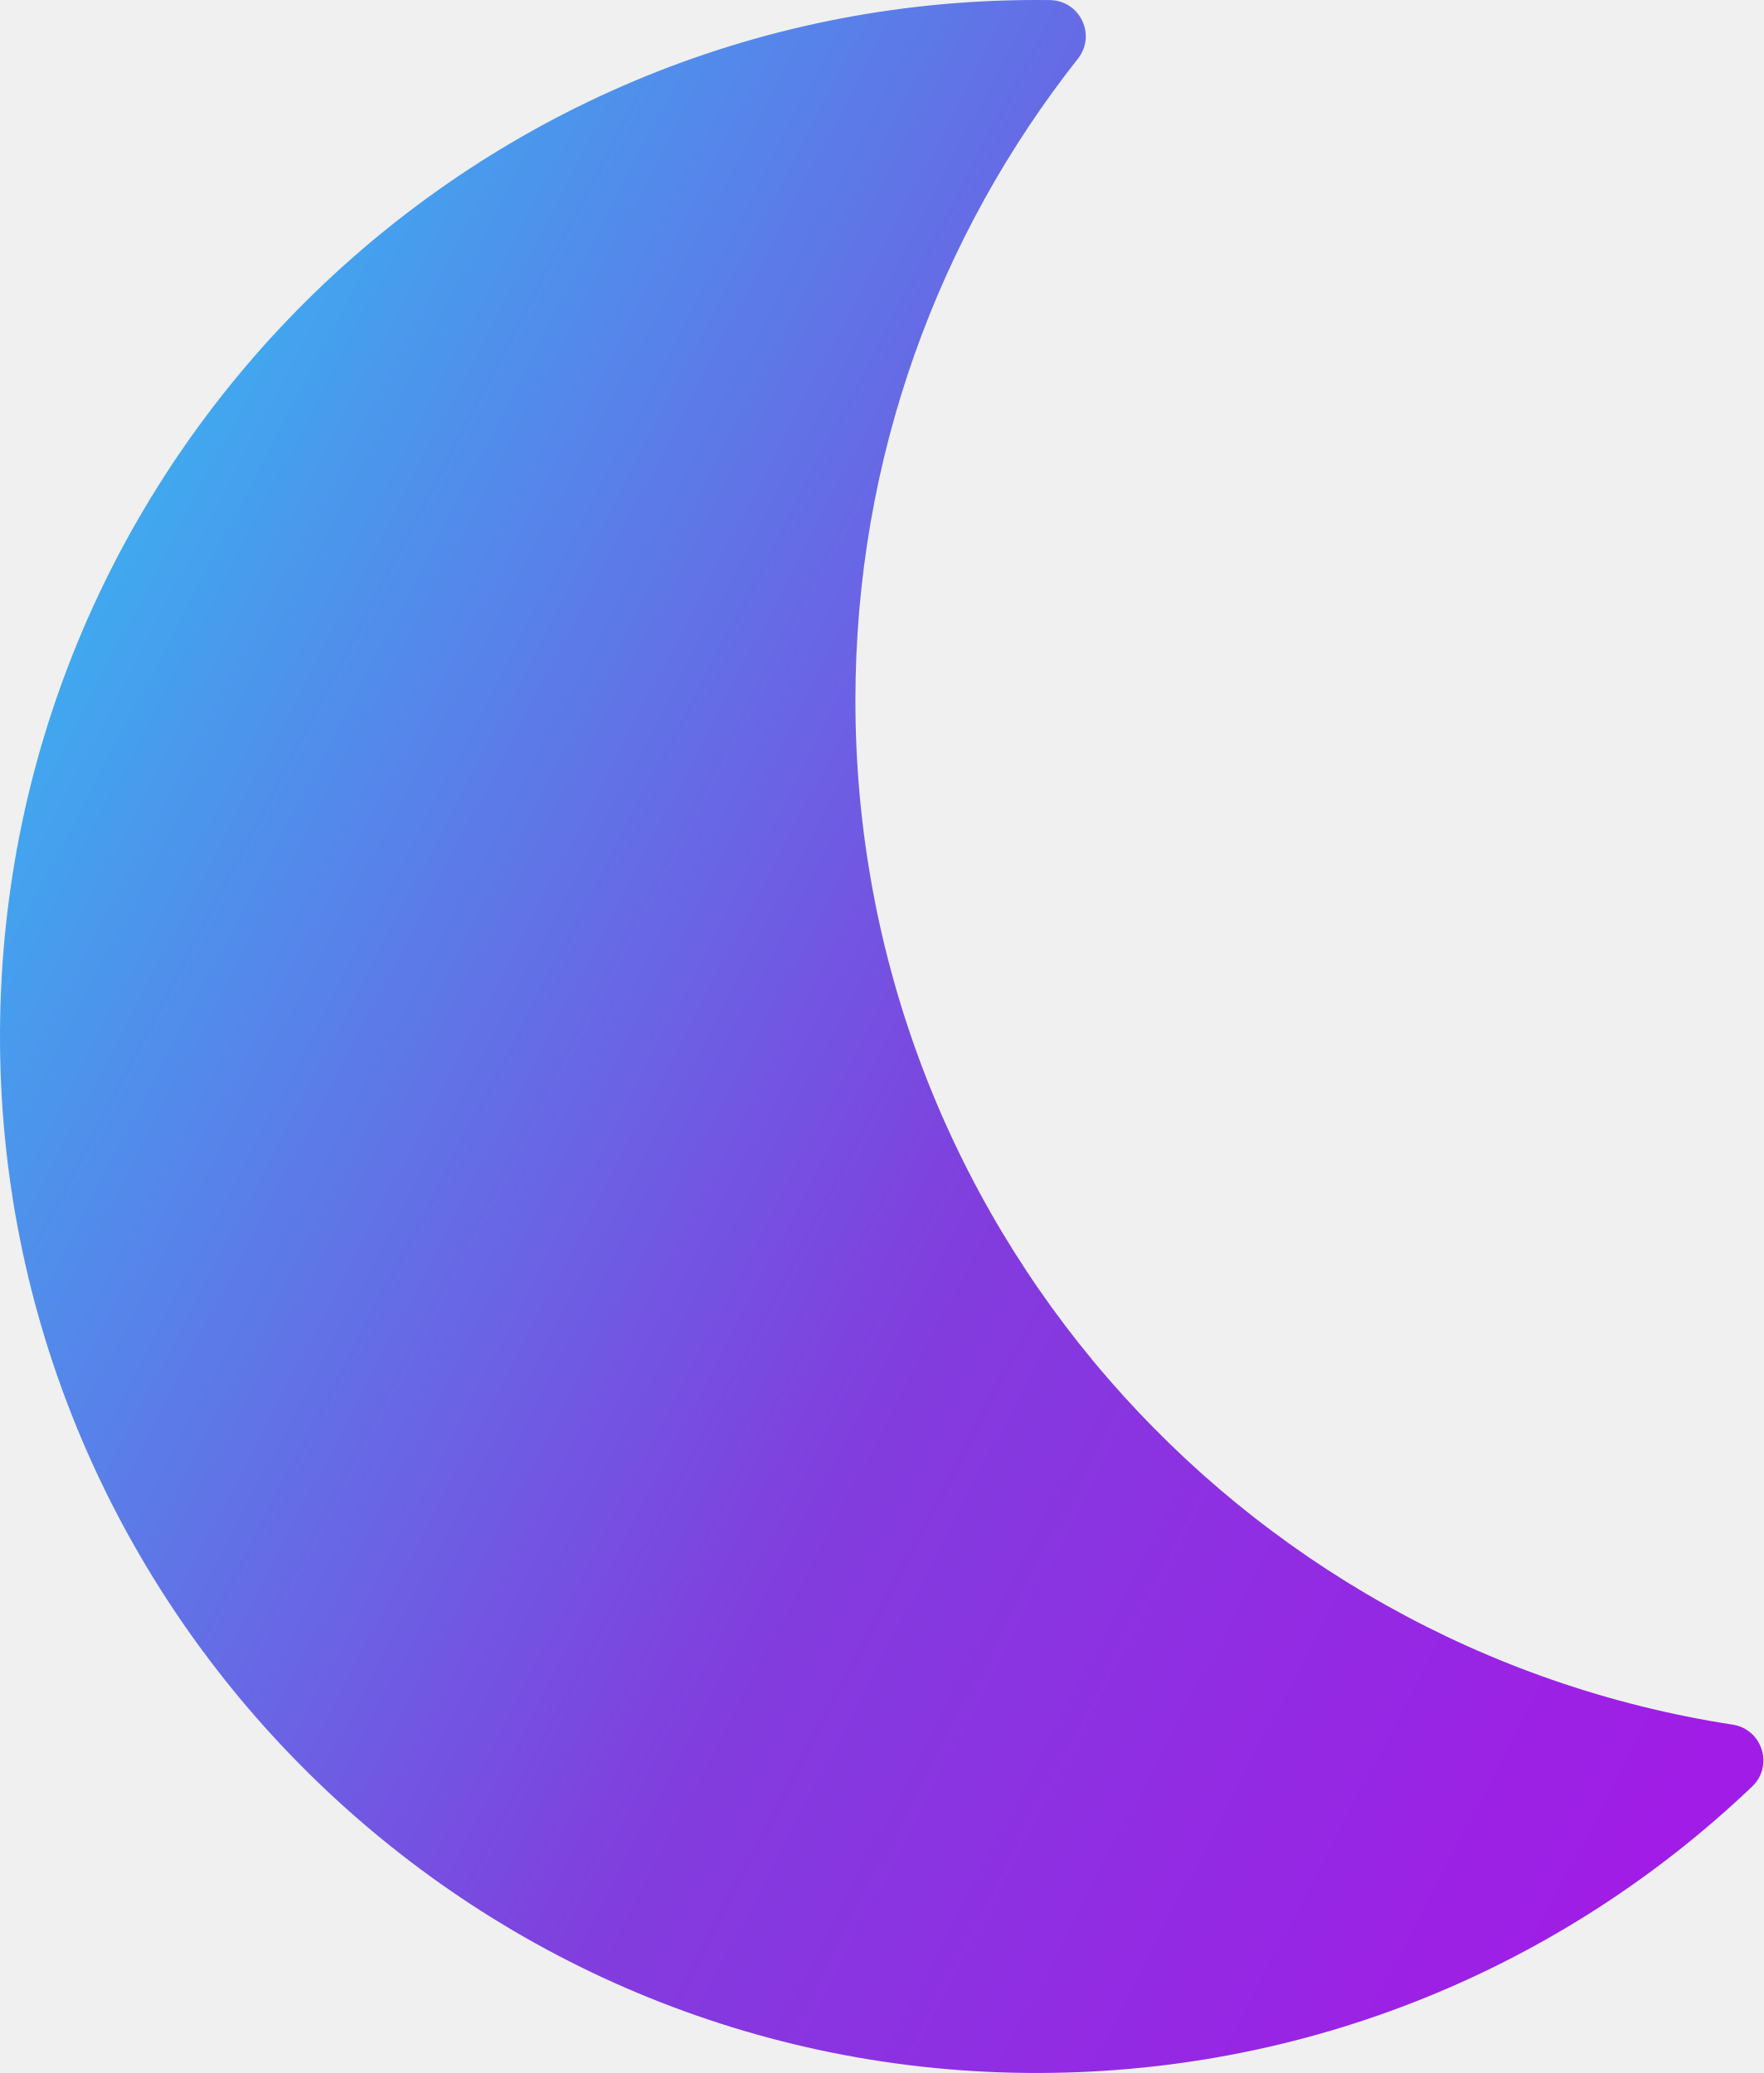
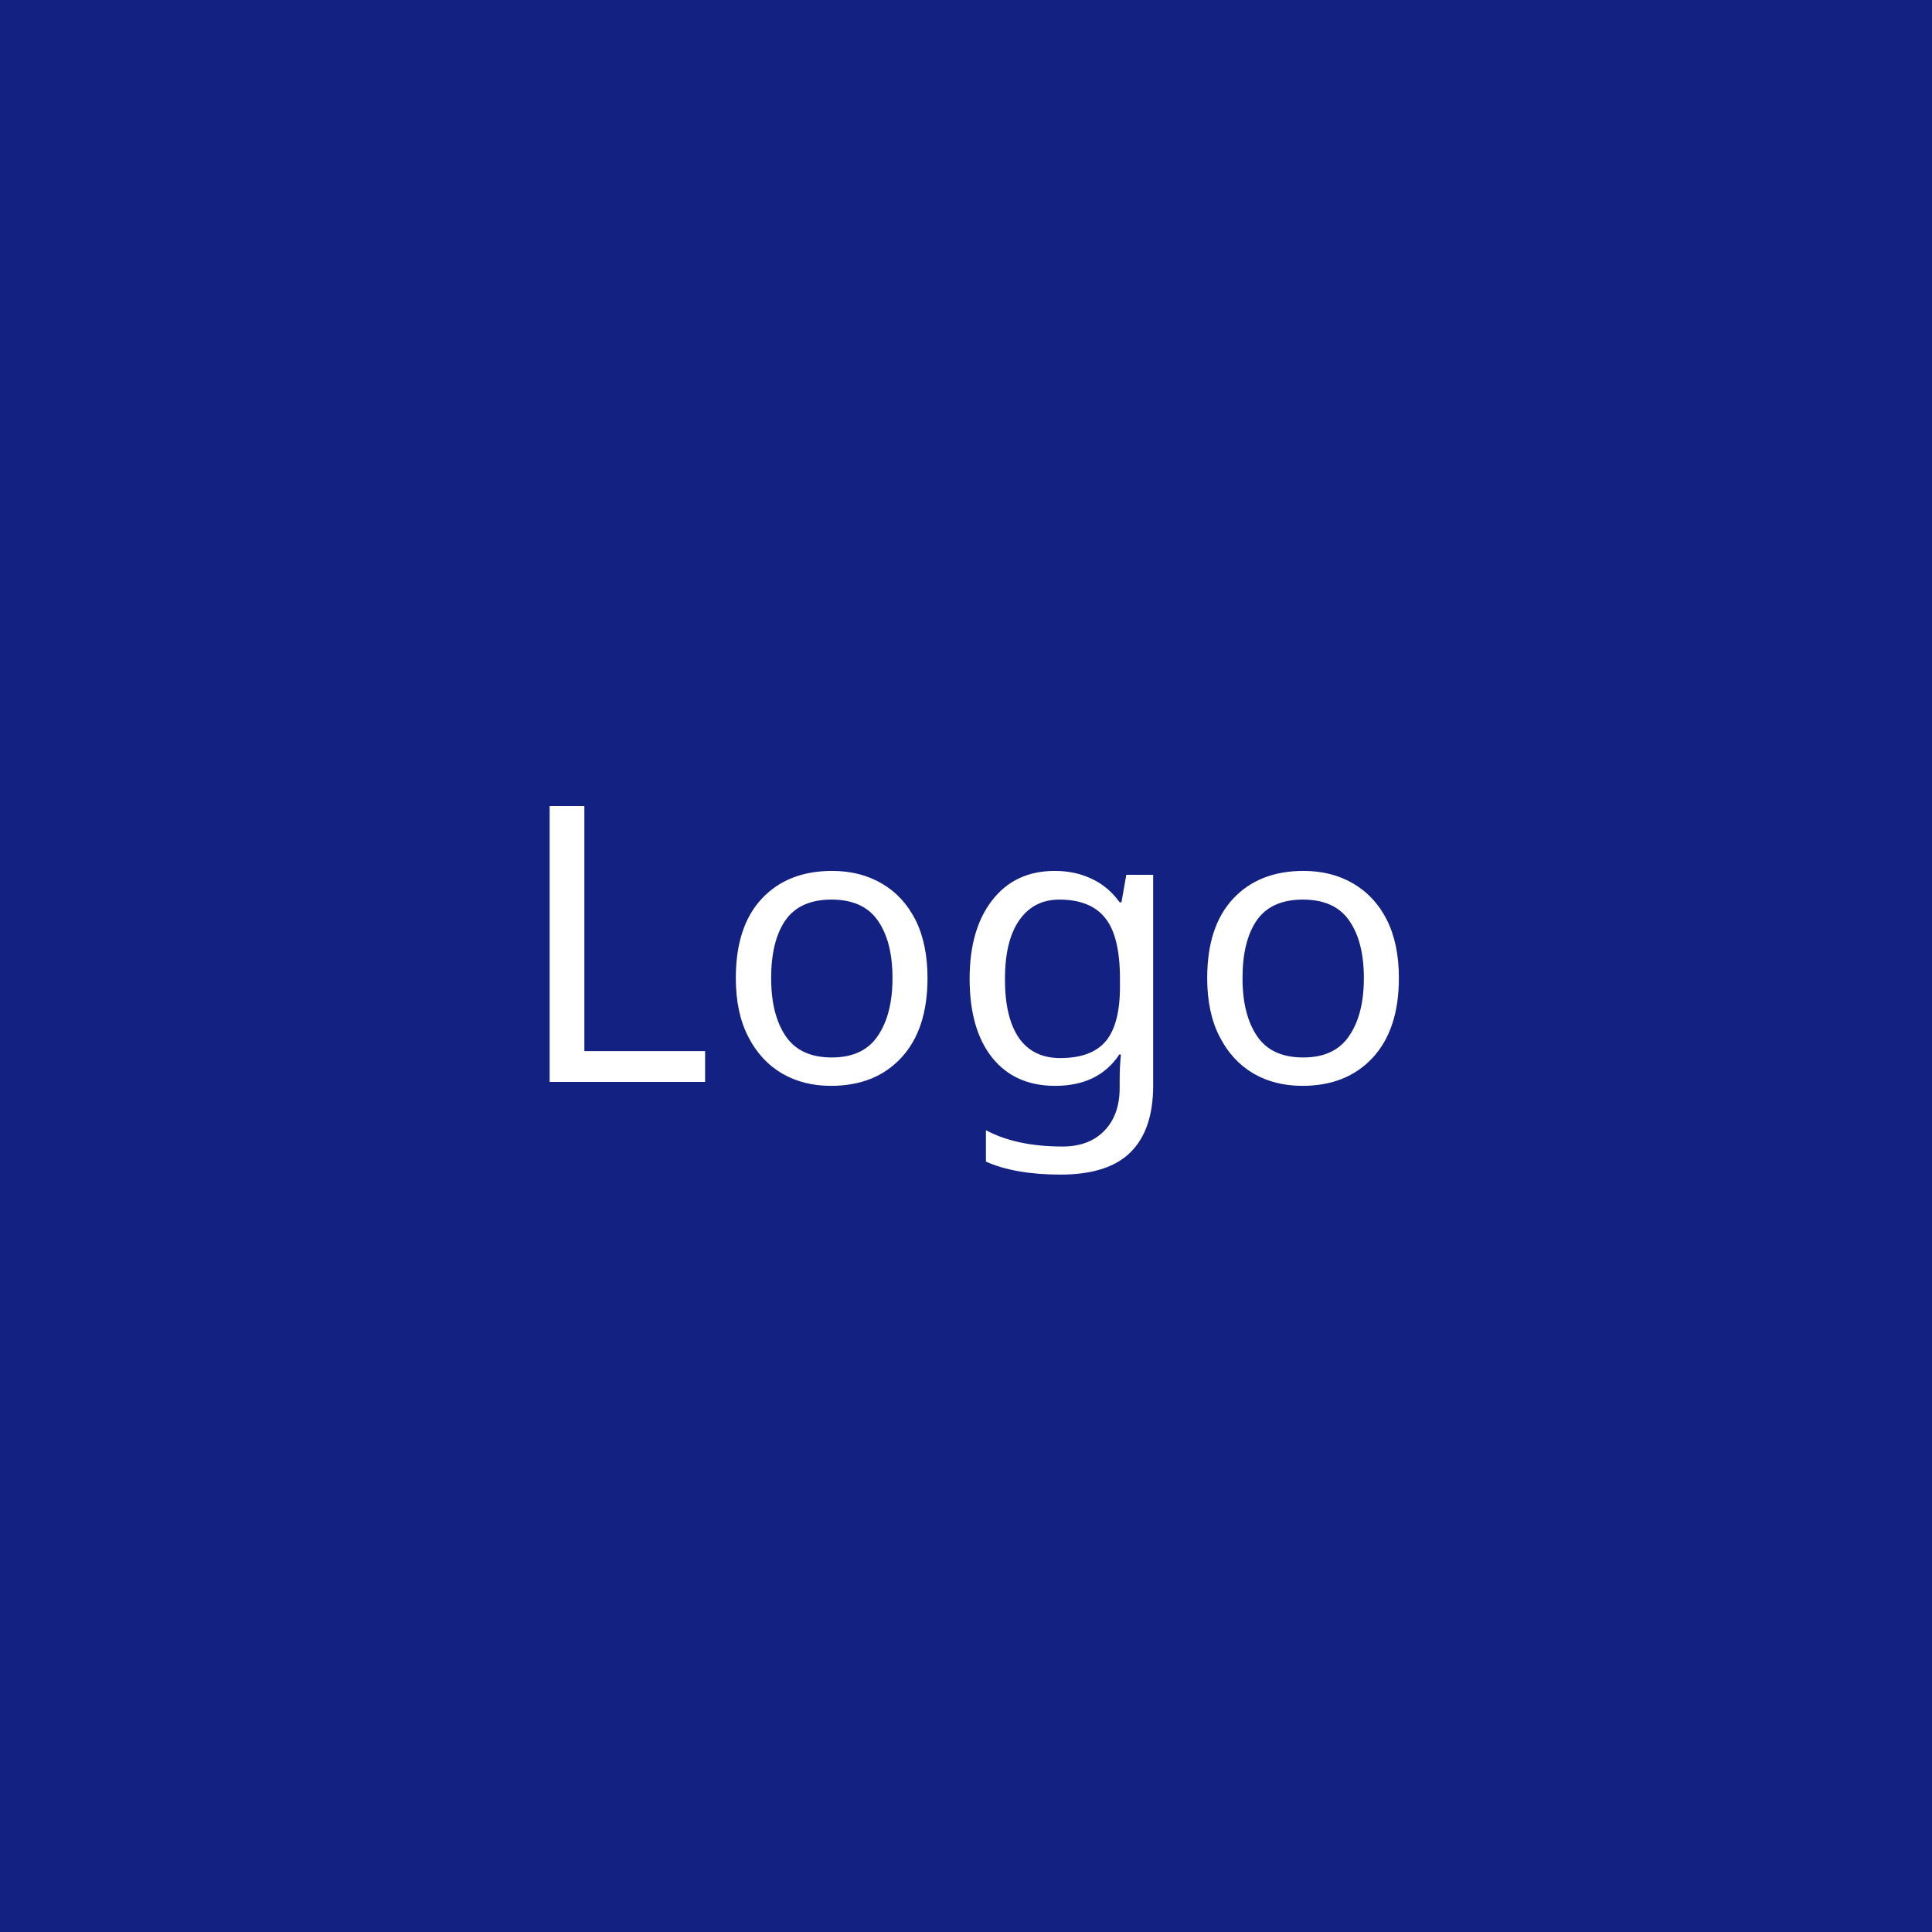
- <svg xmlns="http://www.w3.org/2000/svg" width="256px" height="301px" viewBox="0 0 256 301" version="1.1" preserveAspectRatio="xMidYMid">
+ <svg xmlns="http://www.w3.org/2000/svg" width="100" height="100" viewBox="0 0 100 100" preserveAspectRatio="none">
  <defs>
-     <linearGradient x1="2.178%" y1="34.794%" x2="92.722%" y2="91.342%" id="linearGradient-1">
-       <stop stop-color="#41A7EF" offset="0%" />
-       <stop stop-color="#813DDE" offset="54.219%" />
-       <stop stop-color="#8F2EE2" offset="74.499%" />
-       <stop stop-color="#A11CE6" offset="100%" />
-     </linearGradient>
+     <style type="text/css">
+           #holder text {
+             fill: #ffffff;
+             font-family: sans-serif;
+             font-size: 20px;
+             font-weight: 200;
+           }
+         </style>
  </defs>
-   <g>
-     <path d="M124.184,101.699 C124.184,66.515 136.257,34.152 156.487,8.525 C159.198,5.092 156.788,0.069 152.413,0.012 C151.776,0.004 151.137,0 150.498,0 C67.621,0 0.391,66.99 0.002,149.775 C-0.386,232.369 66.429,300.195 149.02,300.988 C189.885,301.381 227.037,285.484 254.377,259.395 C257.52,256.396 255.842,251.082 251.549,250.42 C179.414,239.291 124.184,176.949 124.184,101.699" fill="url(#linearGradient-1)" />
+   <g id="holder">
+     <rect width="100%" height="100%" fill="#132282" />
+     <g>
+       <text text-anchor="middle" x="50%" y="50%" dy=".3em">Logo</text>
+     </g>
  </g>
</svg>
